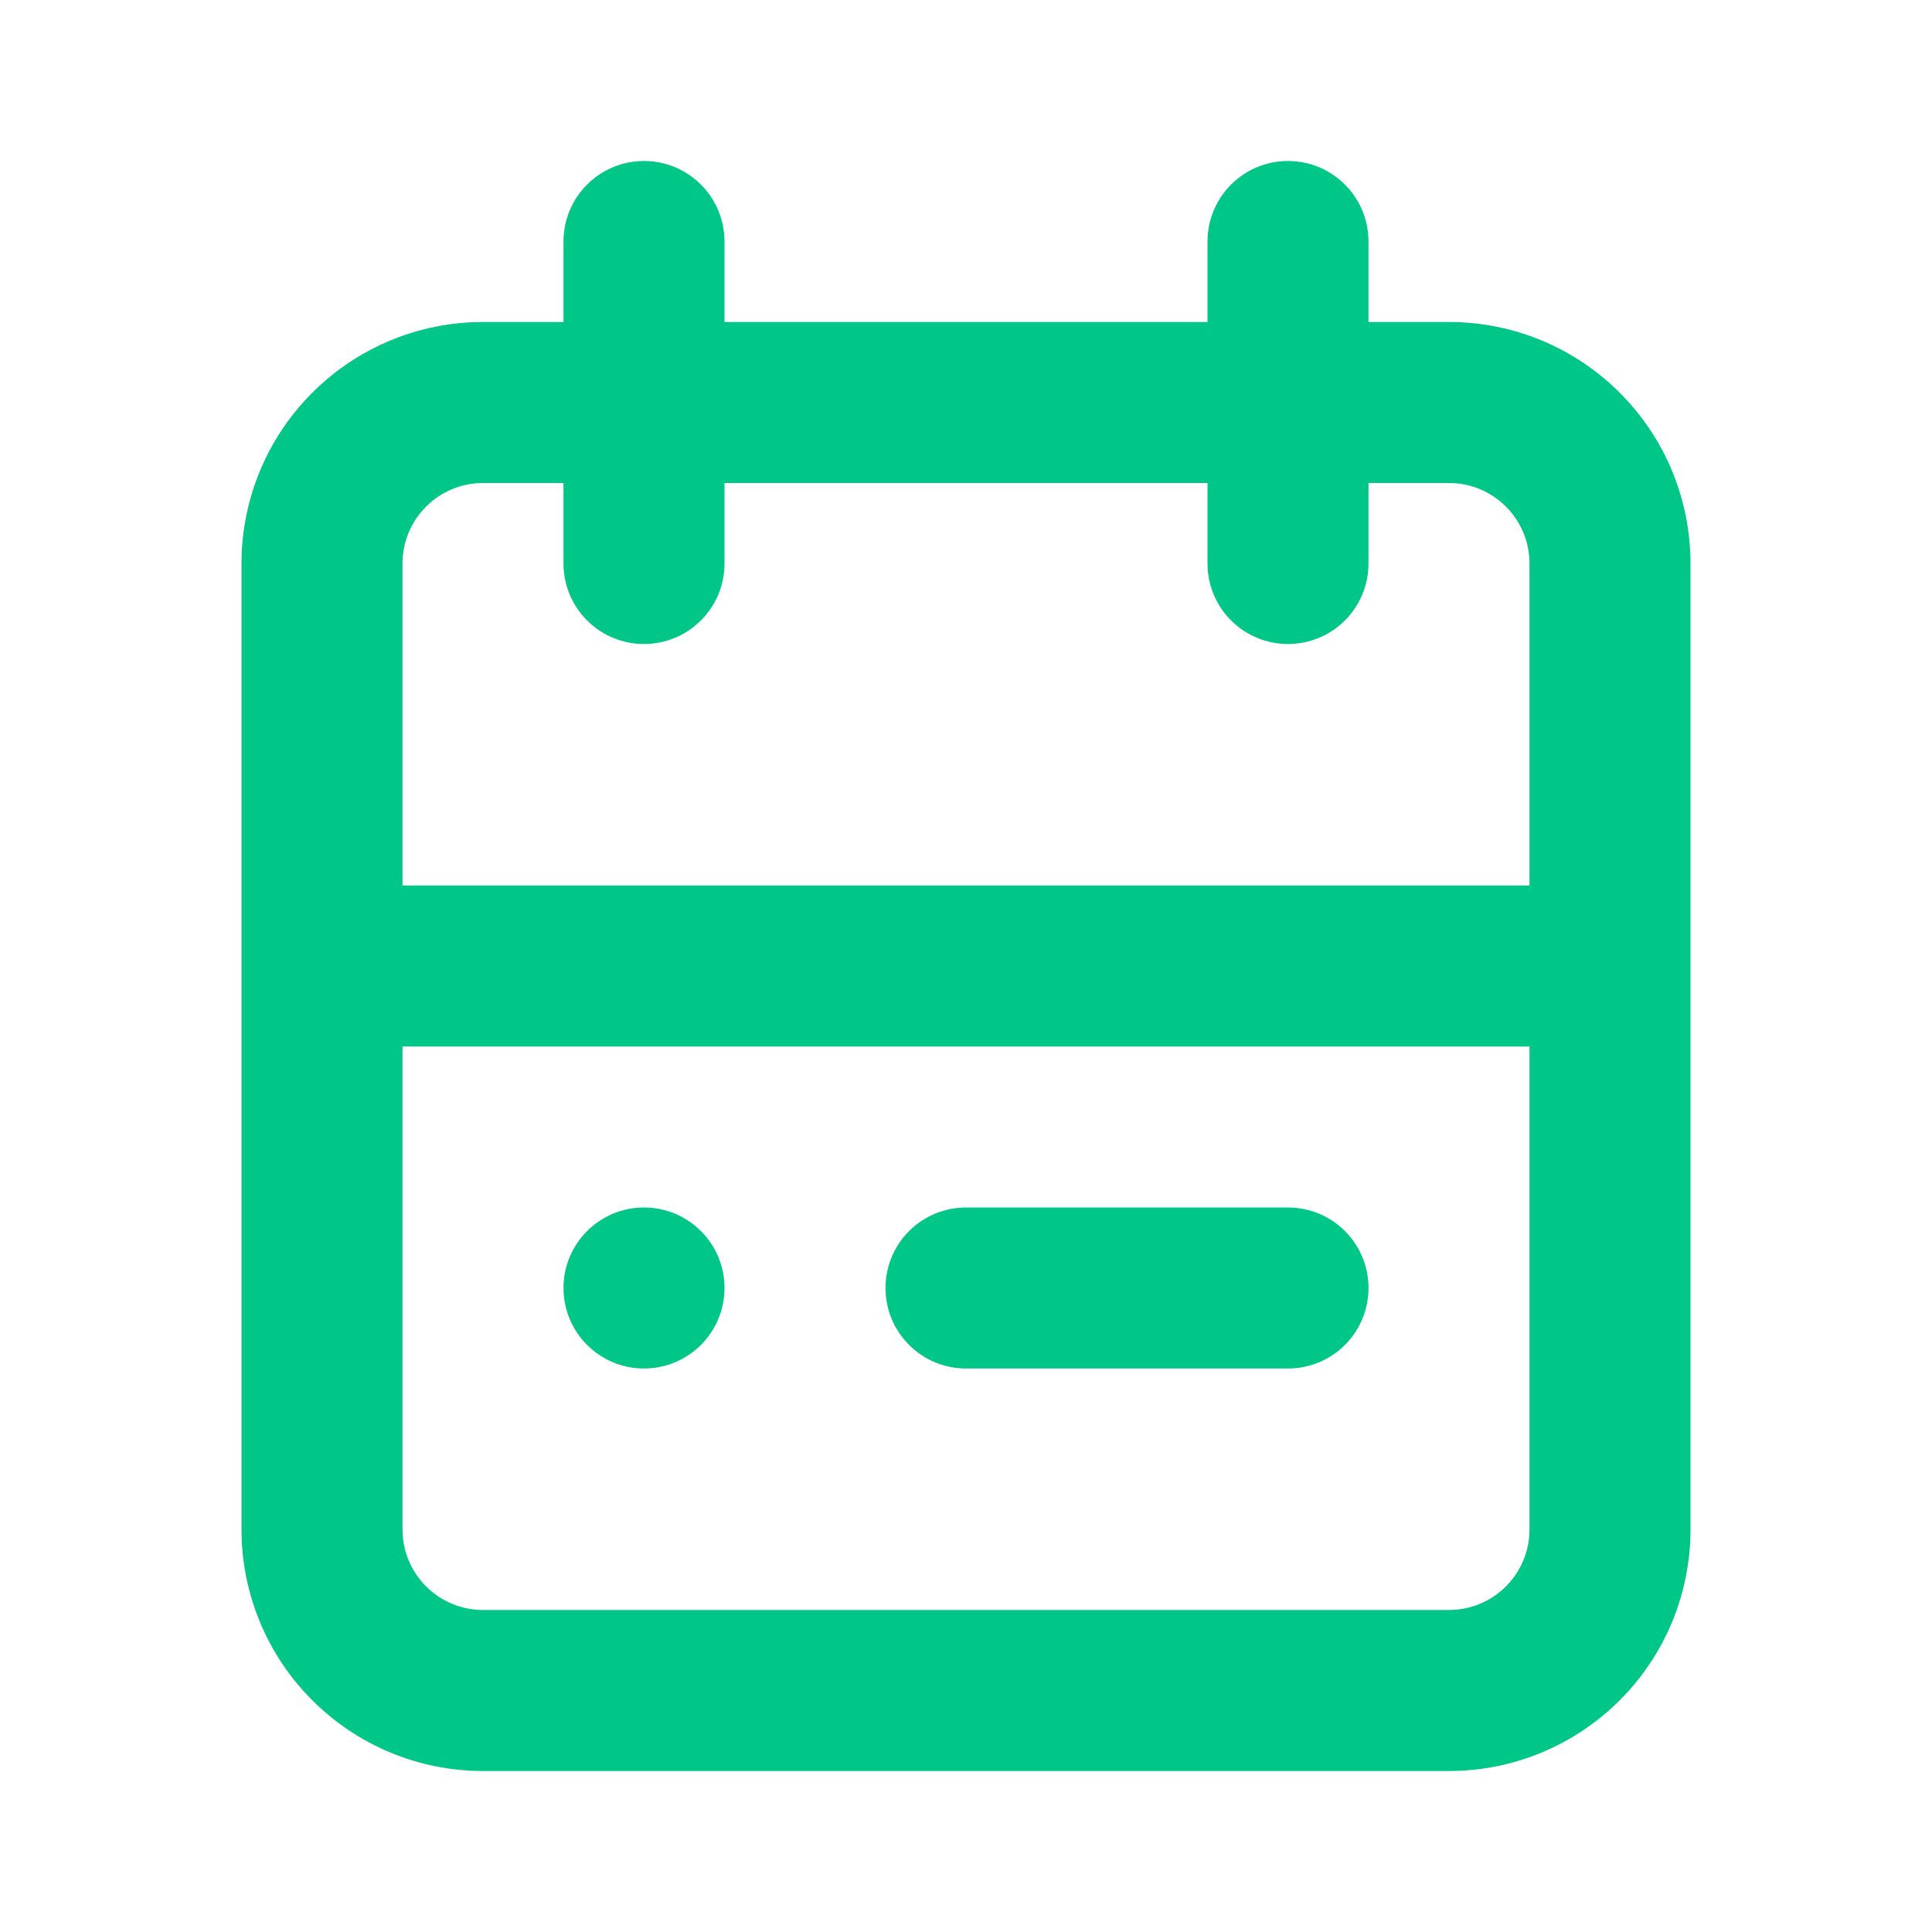
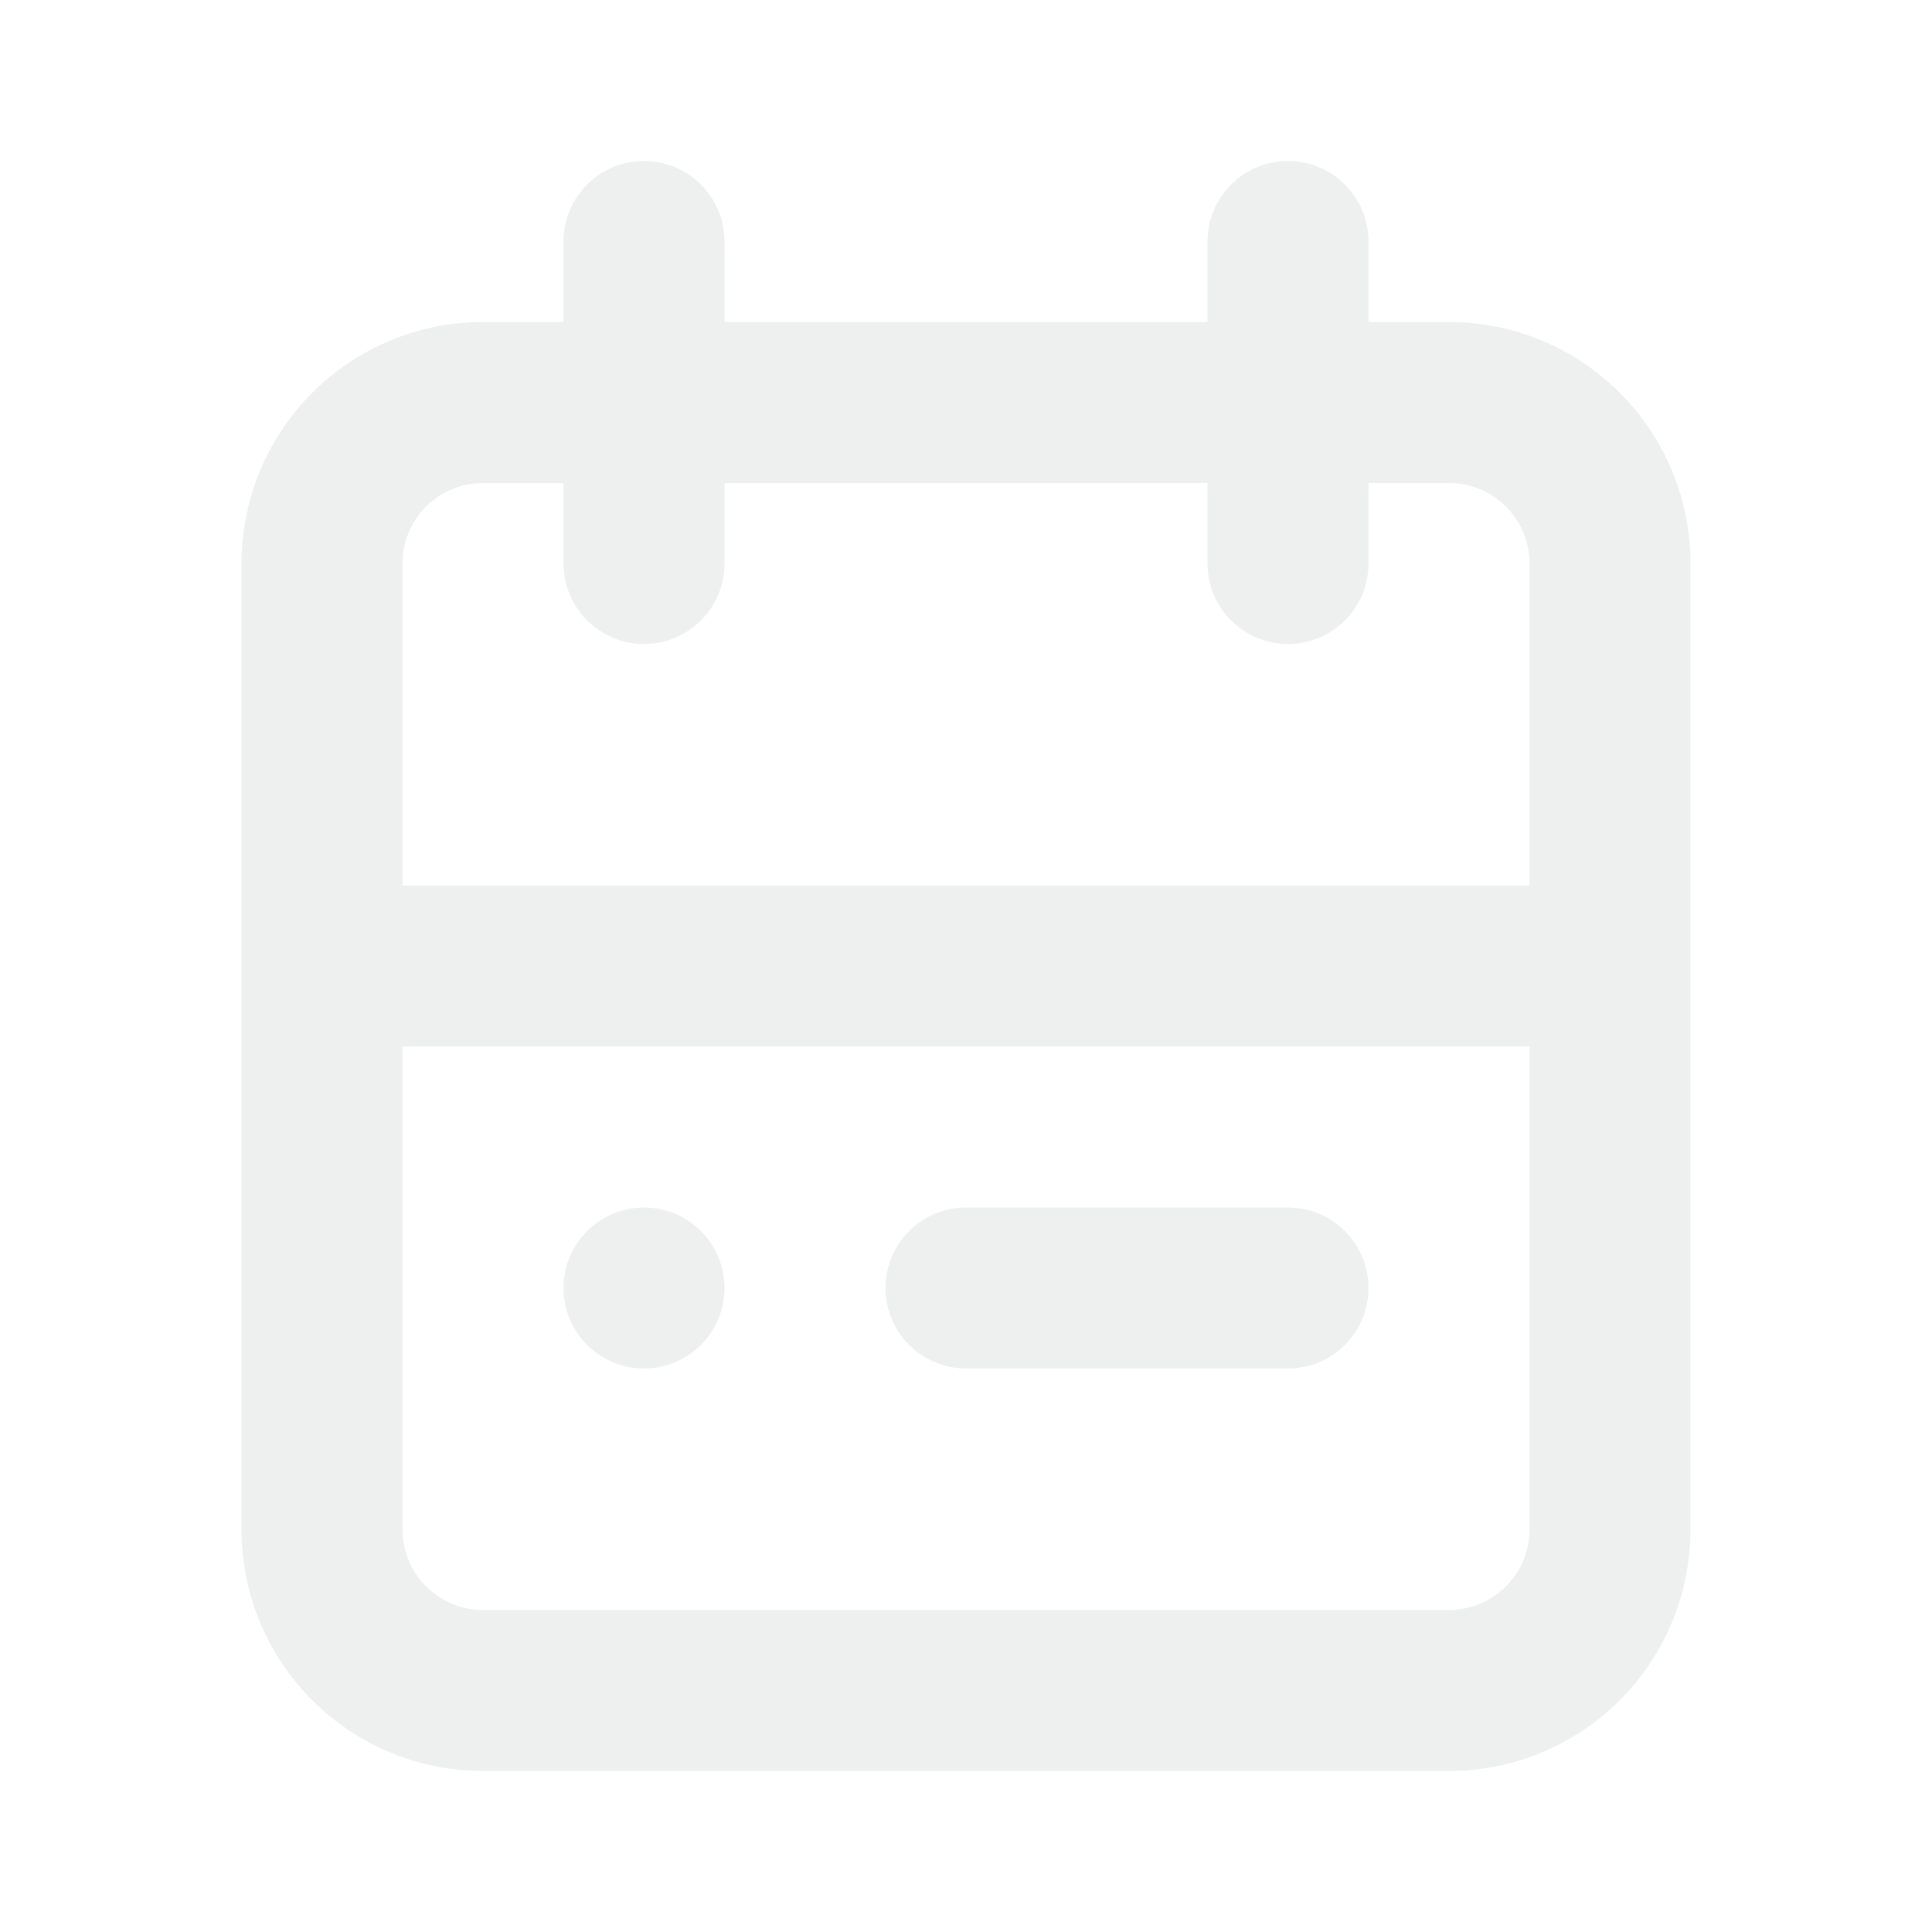
<svg xmlns="http://www.w3.org/2000/svg" width="24" height="24" viewBox="0 0 24 24" fill="none">
-   <path d="M18 4H17V3C17 2.735 16.895 2.48 16.707 2.293C16.52 2.105 16.265 2 16 2C15.735 2 15.48 2.105 15.293 2.293C15.105 2.48 15 2.735 15 3V4H9V3C9 2.735 8.895 2.48 8.707 2.293C8.52 2.105 8.265 2 8 2C7.735 2 7.48 2.105 7.293 2.293C7.105 2.48 7 2.735 7 3V4H6C5.204 4 4.441 4.316 3.879 4.879C3.316 5.441 3 6.204 3 7V19C3 19.796 3.316 20.559 3.879 21.121C4.441 21.684 5.204 22 6 22H18C18.796 22 19.559 21.684 20.121 21.121C20.684 20.559 21 19.796 21 19V7C21 6.204 20.684 5.441 20.121 4.879C19.559 4.316 18.796 4 18 4ZM6 6H7V7C7 7.265 7.105 7.52 7.293 7.707C7.48 7.895 7.735 8 8 8C8.265 8 8.52 7.895 8.707 7.707C8.895 7.52 9 7.265 9 7V6H15V7C15 7.265 15.105 7.52 15.293 7.707C15.48 7.895 15.735 8 16 8C16.265 8 16.52 7.895 16.707 7.707C16.895 7.52 17 7.265 17 7V6H18C18.265 6 18.52 6.105 18.707 6.293C18.895 6.48 19 6.735 19 7V11H5V7C5 6.735 5.105 6.48 5.293 6.293C5.48 6.105 5.735 6 6 6ZM18 20H6C5.735 20 5.48 19.895 5.293 19.707C5.105 19.52 5 19.265 5 19V13H19V19C19 19.265 18.895 19.52 18.707 19.707C18.52 19.895 18.265 20 18 20Z" fill="#00C688" />
-   <path d="M8 17C8.552 17 9 16.552 9 16C9 15.448 8.552 15 8 15C7.448 15 7 15.448 7 16C7 16.552 7.448 17 8 17Z" fill="#00C688" />
-   <path d="M16 15H12C11.735 15 11.48 15.105 11.293 15.293C11.105 15.48 11 15.735 11 16C11 16.265 11.105 16.52 11.293 16.707C11.48 16.895 11.735 17 12 17H16C16.265 17 16.52 16.895 16.707 16.707C16.895 16.52 17 16.265 17 16C17 15.735 16.895 15.48 16.707 15.293C16.52 15.105 16.265 15 16 15Z" fill="#00C688" />
+   <path d="M18 4H17V3C17 2.735 16.895 2.48 16.707 2.293C16.52 2.105 16.265 2 16 2C15.735 2 15.48 2.105 15.293 2.293C15.105 2.48 15 2.735 15 3V4H9V3C9 2.735 8.895 2.48 8.707 2.293C8.52 2.105 8.265 2 8 2C7.735 2 7.48 2.105 7.293 2.293C7.105 2.48 7 2.735 7 3V4H6C5.204 4 4.441 4.316 3.879 4.879C3.316 5.441 3 6.204 3 7V19C3 19.796 3.316 20.559 3.879 21.121C4.441 21.684 5.204 22 6 22H18C18.796 22 19.559 21.684 20.121 21.121C20.684 20.559 21 19.796 21 19V7C21 6.204 20.684 5.441 20.121 4.879C19.559 4.316 18.796 4 18 4ZM6 6H7V7C7 7.265 7.105 7.52 7.293 7.707C7.48 7.895 7.735 8 8 8C8.265 8 8.52 7.895 8.707 7.707C8.895 7.52 9 7.265 9 7V6H15V7C15 7.265 15.105 7.52 15.293 7.707C15.48 7.895 15.735 8 16 8C16.265 8 16.52 7.895 16.707 7.707C16.895 7.52 17 7.265 17 7V6H18C18.265 6 18.52 6.105 18.707 6.293C18.895 6.48 19 6.735 19 7V11H5V7C5 6.735 5.105 6.48 5.293 6.293C5.48 6.105 5.735 6 6 6ZM18 20H6C5.735 20 5.48 19.895 5.293 19.707C5.105 19.52 5 19.265 5 19V13H19V19C19 19.265 18.895 19.52 18.707 19.707C18.52 19.895 18.265 20 18 20Z" fill="#EEEFEF" />
+   <path d="M8 17C8.552 17 9 16.552 9 16C9 15.448 8.552 15 8 15C7.448 15 7 15.448 7 16C7 16.552 7.448 17 8 17Z" fill="#EEEFEF" />
+   <path d="M16 15H12C11.735 15 11.48 15.105 11.293 15.293C11.105 15.48 11 15.735 11 16C11 16.265 11.105 16.52 11.293 16.707C11.48 16.895 11.735 17 12 17H16C16.265 17 16.52 16.895 16.707 16.707C16.895 16.52 17 16.265 17 16C17 15.735 16.895 15.48 16.707 15.293C16.52 15.105 16.265 15 16 15Z" fill="#EEEFEF" />
</svg>
